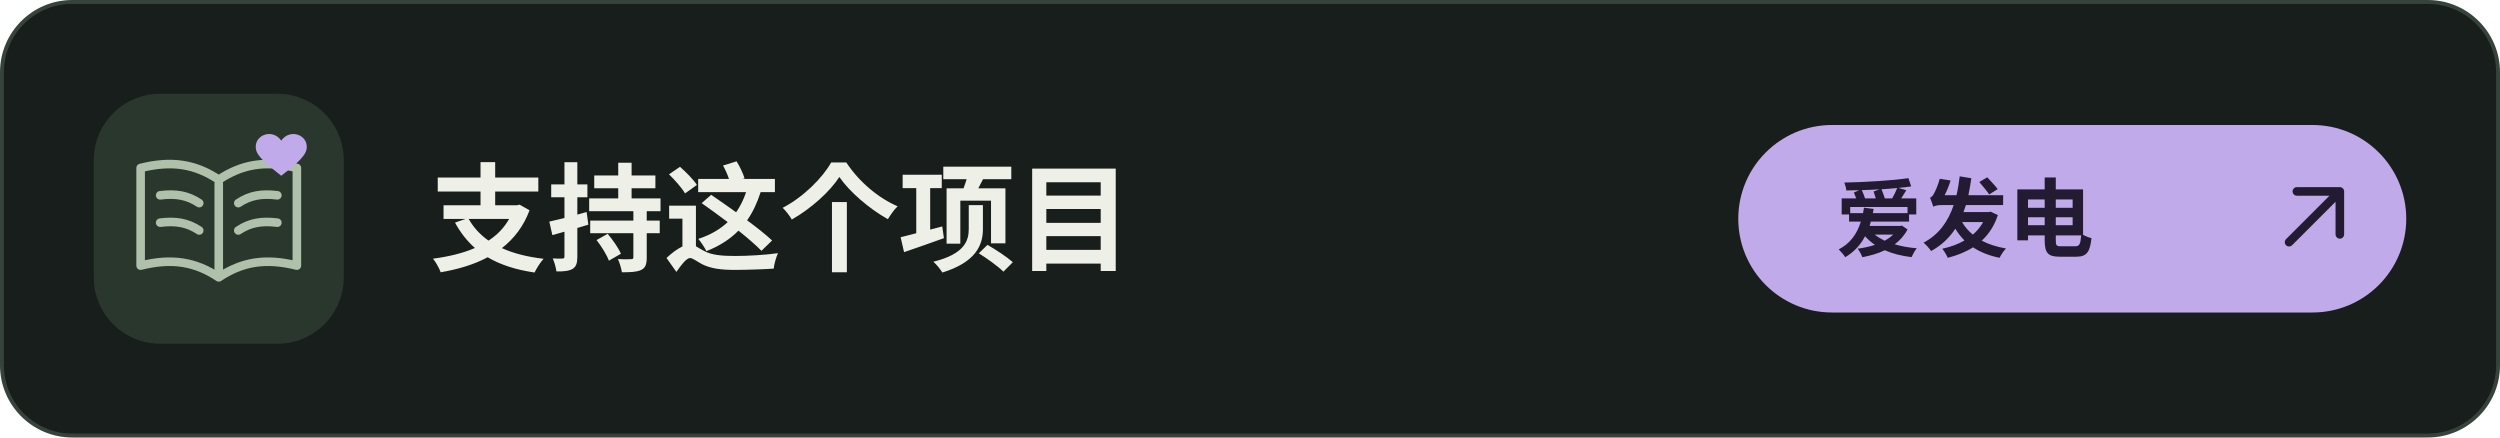
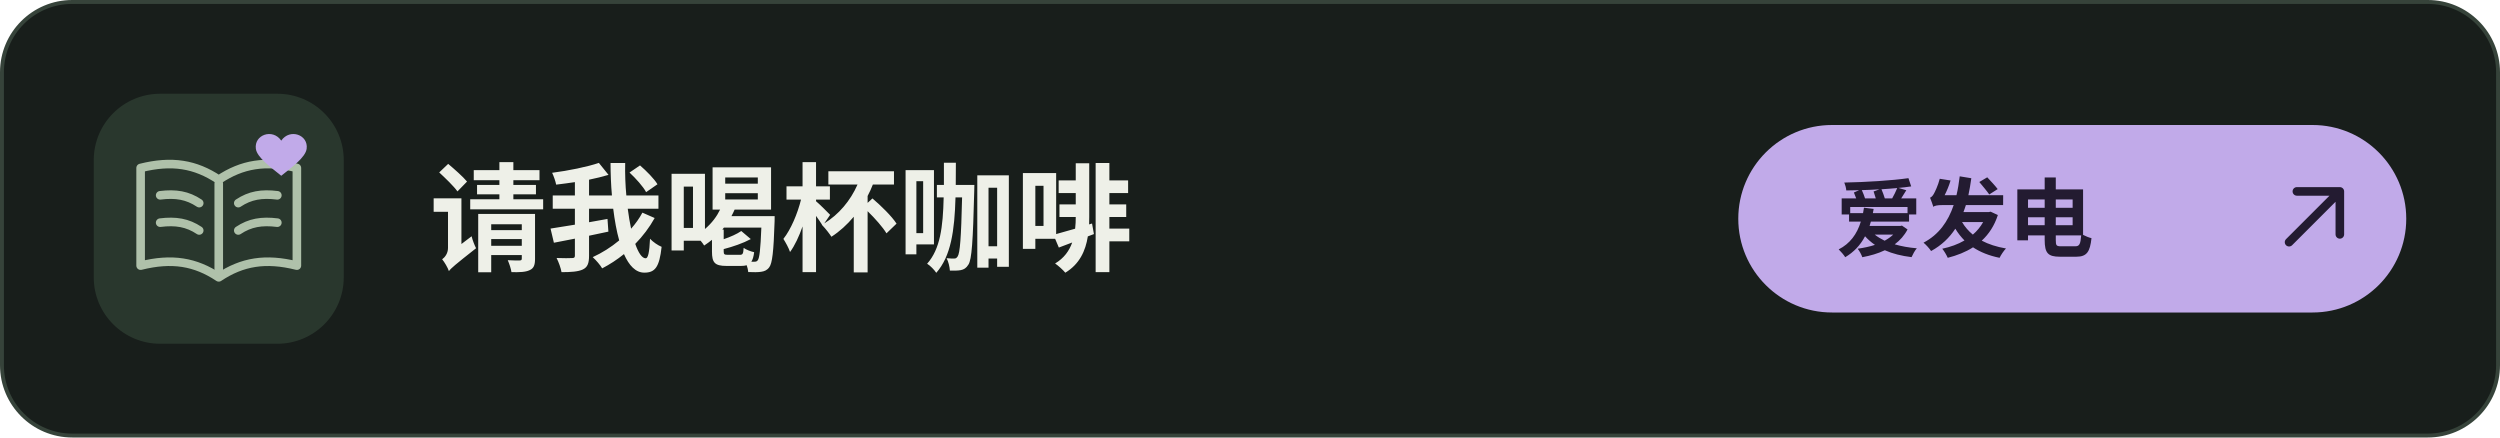
<svg xmlns="http://www.w3.org/2000/svg" width="640" height="112" viewBox="0 0 640 112" role="img" aria-labelledby="title">
  <rect x=".5" y=".5" width="639" height="111" rx="18" fill="#181e1b" stroke="#36433a" />
  <rect x="24" y="24" width="64" height="64" rx="17" fill="#29372d" />
  <g fill="none" stroke="#afc1aa" stroke-width="2.2" stroke-linecap="round" stroke-linejoin="round">
    <path d="M56 46c-6-4-12-5-20-3v25c8-2 14-1 20 3 6-4 12-5 20-3V43c-8-2-14-1-20 3Z" />
    <path d="M56 47v23M41 50c4-.5 7 0 10 2M41 57c4-.5 7 0 10 2M61 52c3-2 6-2.5 10-2M61 59c3-2 6-2.5 10-2" />
  </g>
  <path d="M72 36c-2.2-3.2-7-1.5-6.5 2.1.3 2.2 3.8 4.7 6.5 6.9 2.7-2.2 6.2-4.7 6.5-6.9.5-3.6-4.3-5.3-6.5-2.1Z" fill="#c1aae9" />
-   <text x="110" y="67" fill="#eef0e8" font-family="-apple-system, BlinkMacSystemFont, 'Segoe UI', 'PingFang SC', 'Microsoft YaHei', Arial, sans-serif" font-size="30" font-weight="600">支持这个项目</text>
+   <text x="110" y="67" fill="#eef0e8" font-family="-apple-system, BlinkMacSystemFont, 'Segoe UI', 'PingFang SC', 'Microsoft YaHei', Arial, sans-serif" font-size="30" font-weight="600">请我喝杯咖啡</text>
  <rect x="445" y="32" width="171" height="48" rx="24" fill="#c1aae9" />
  <text x="470" y="64" fill="#231b31" font-family="-apple-system, BlinkMacSystemFont, 'Segoe UI', 'PingFang SC', 'Microsoft YaHei', Arial, sans-serif" font-size="22" font-weight="600">爱发电</text>
  <path d="M586 62l13-13m-11 0h11v11" fill="none" stroke="#231b31" stroke-width="2.2" stroke-linecap="round" stroke-linejoin="round" />
</svg>
